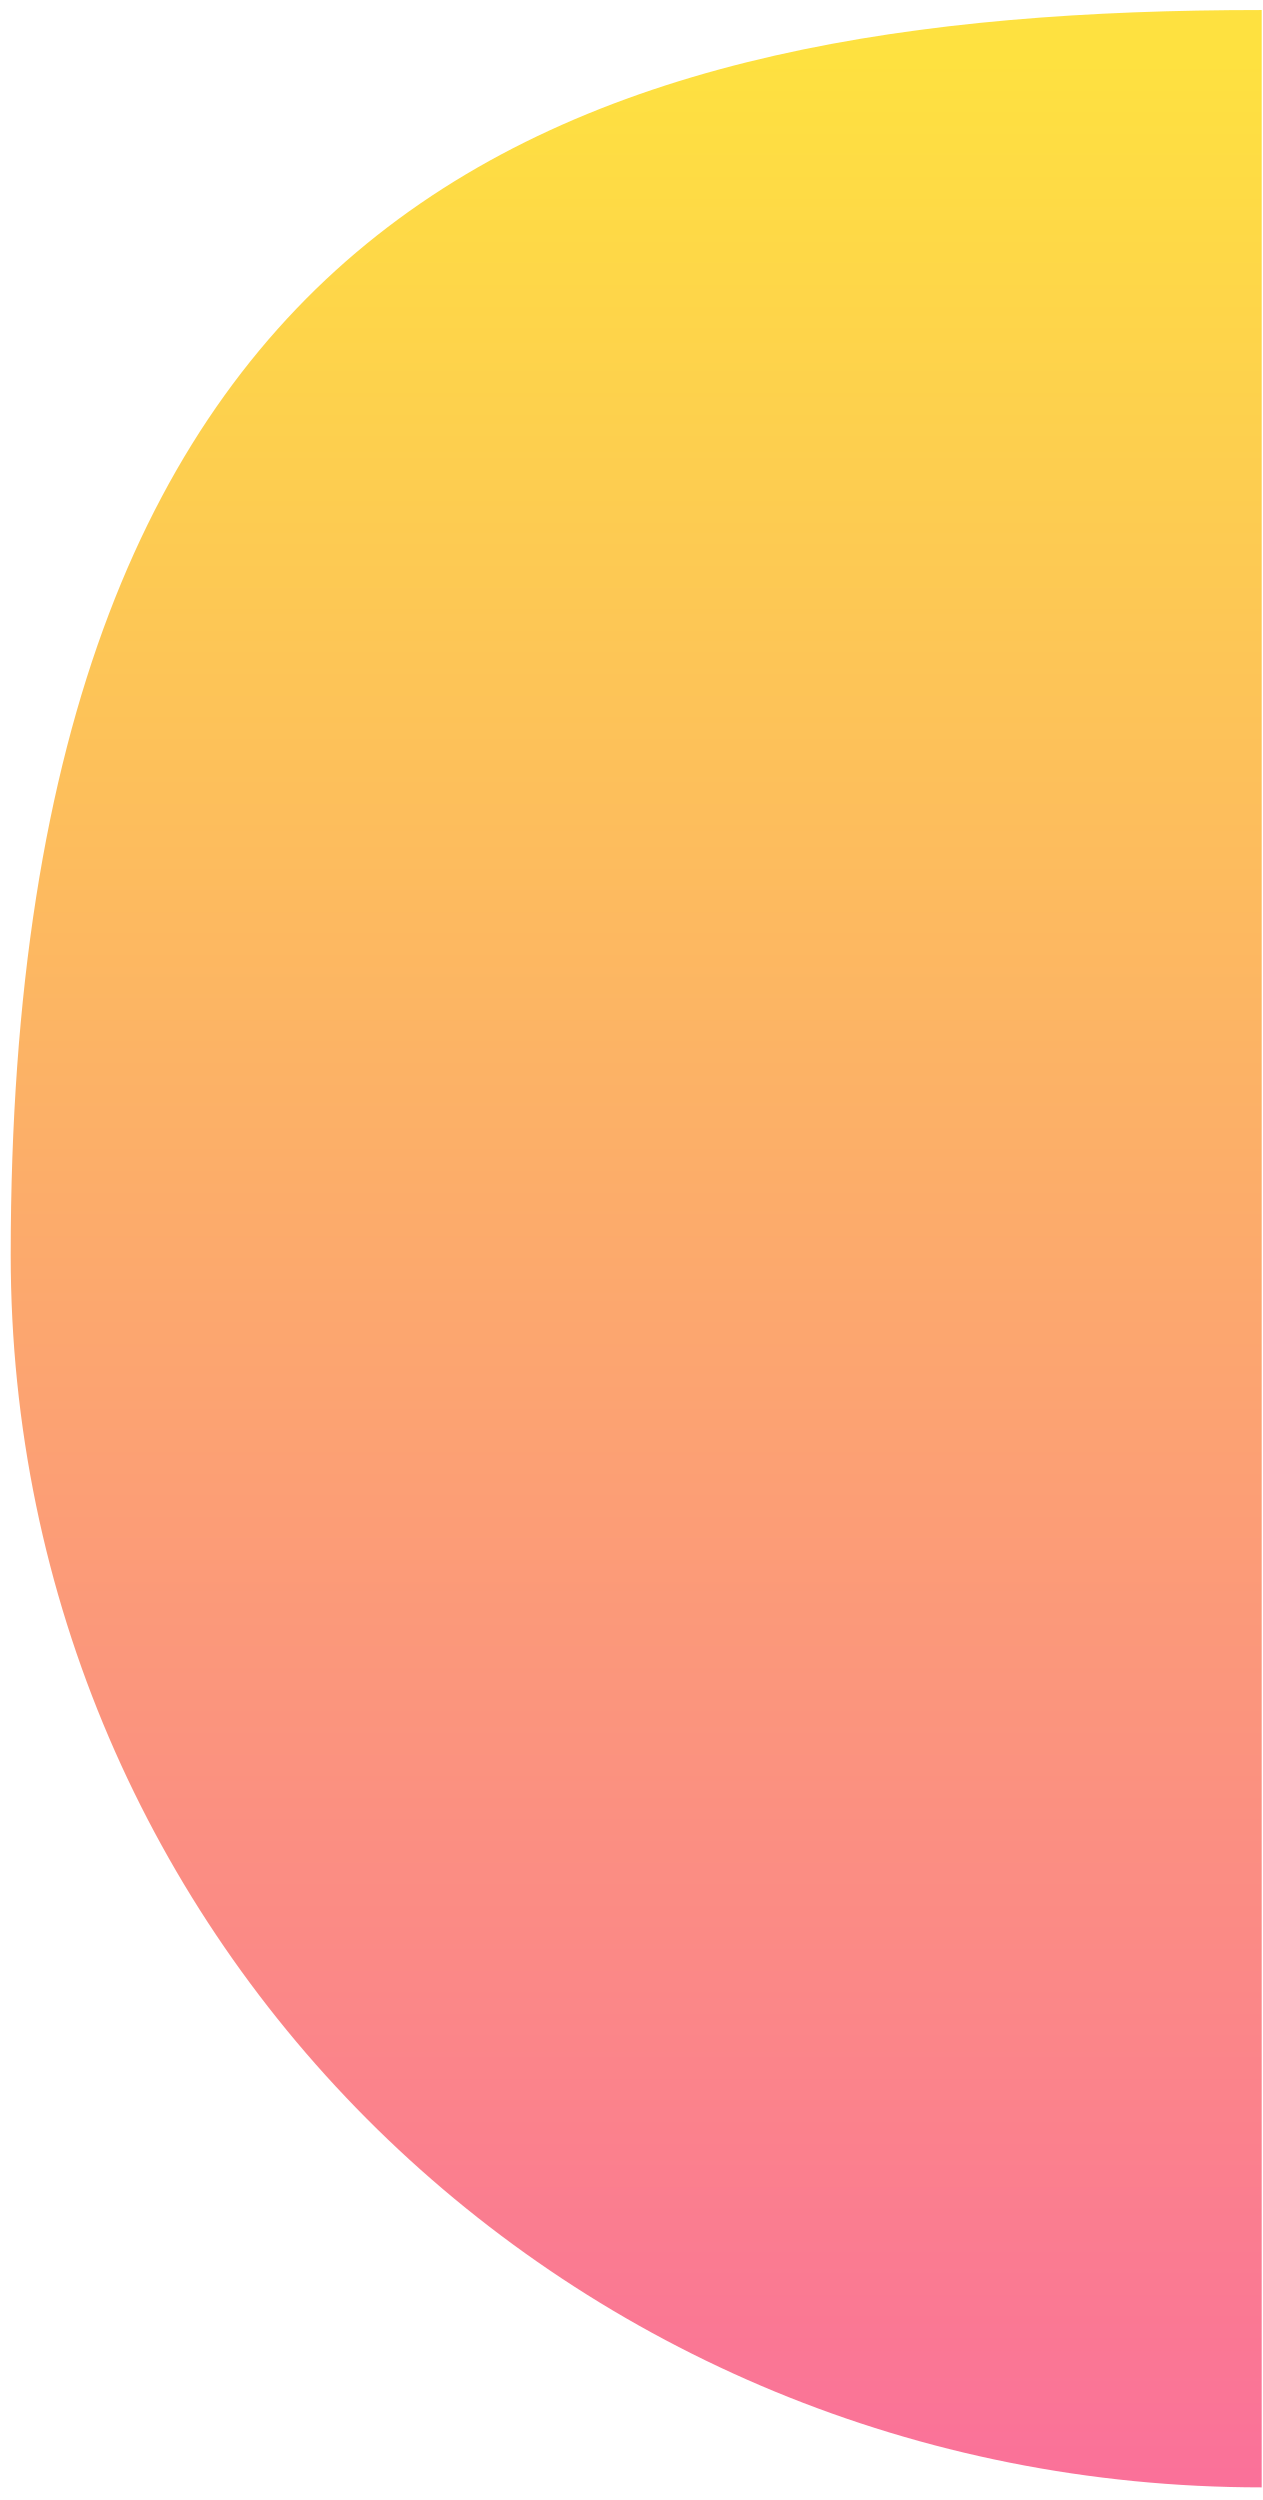
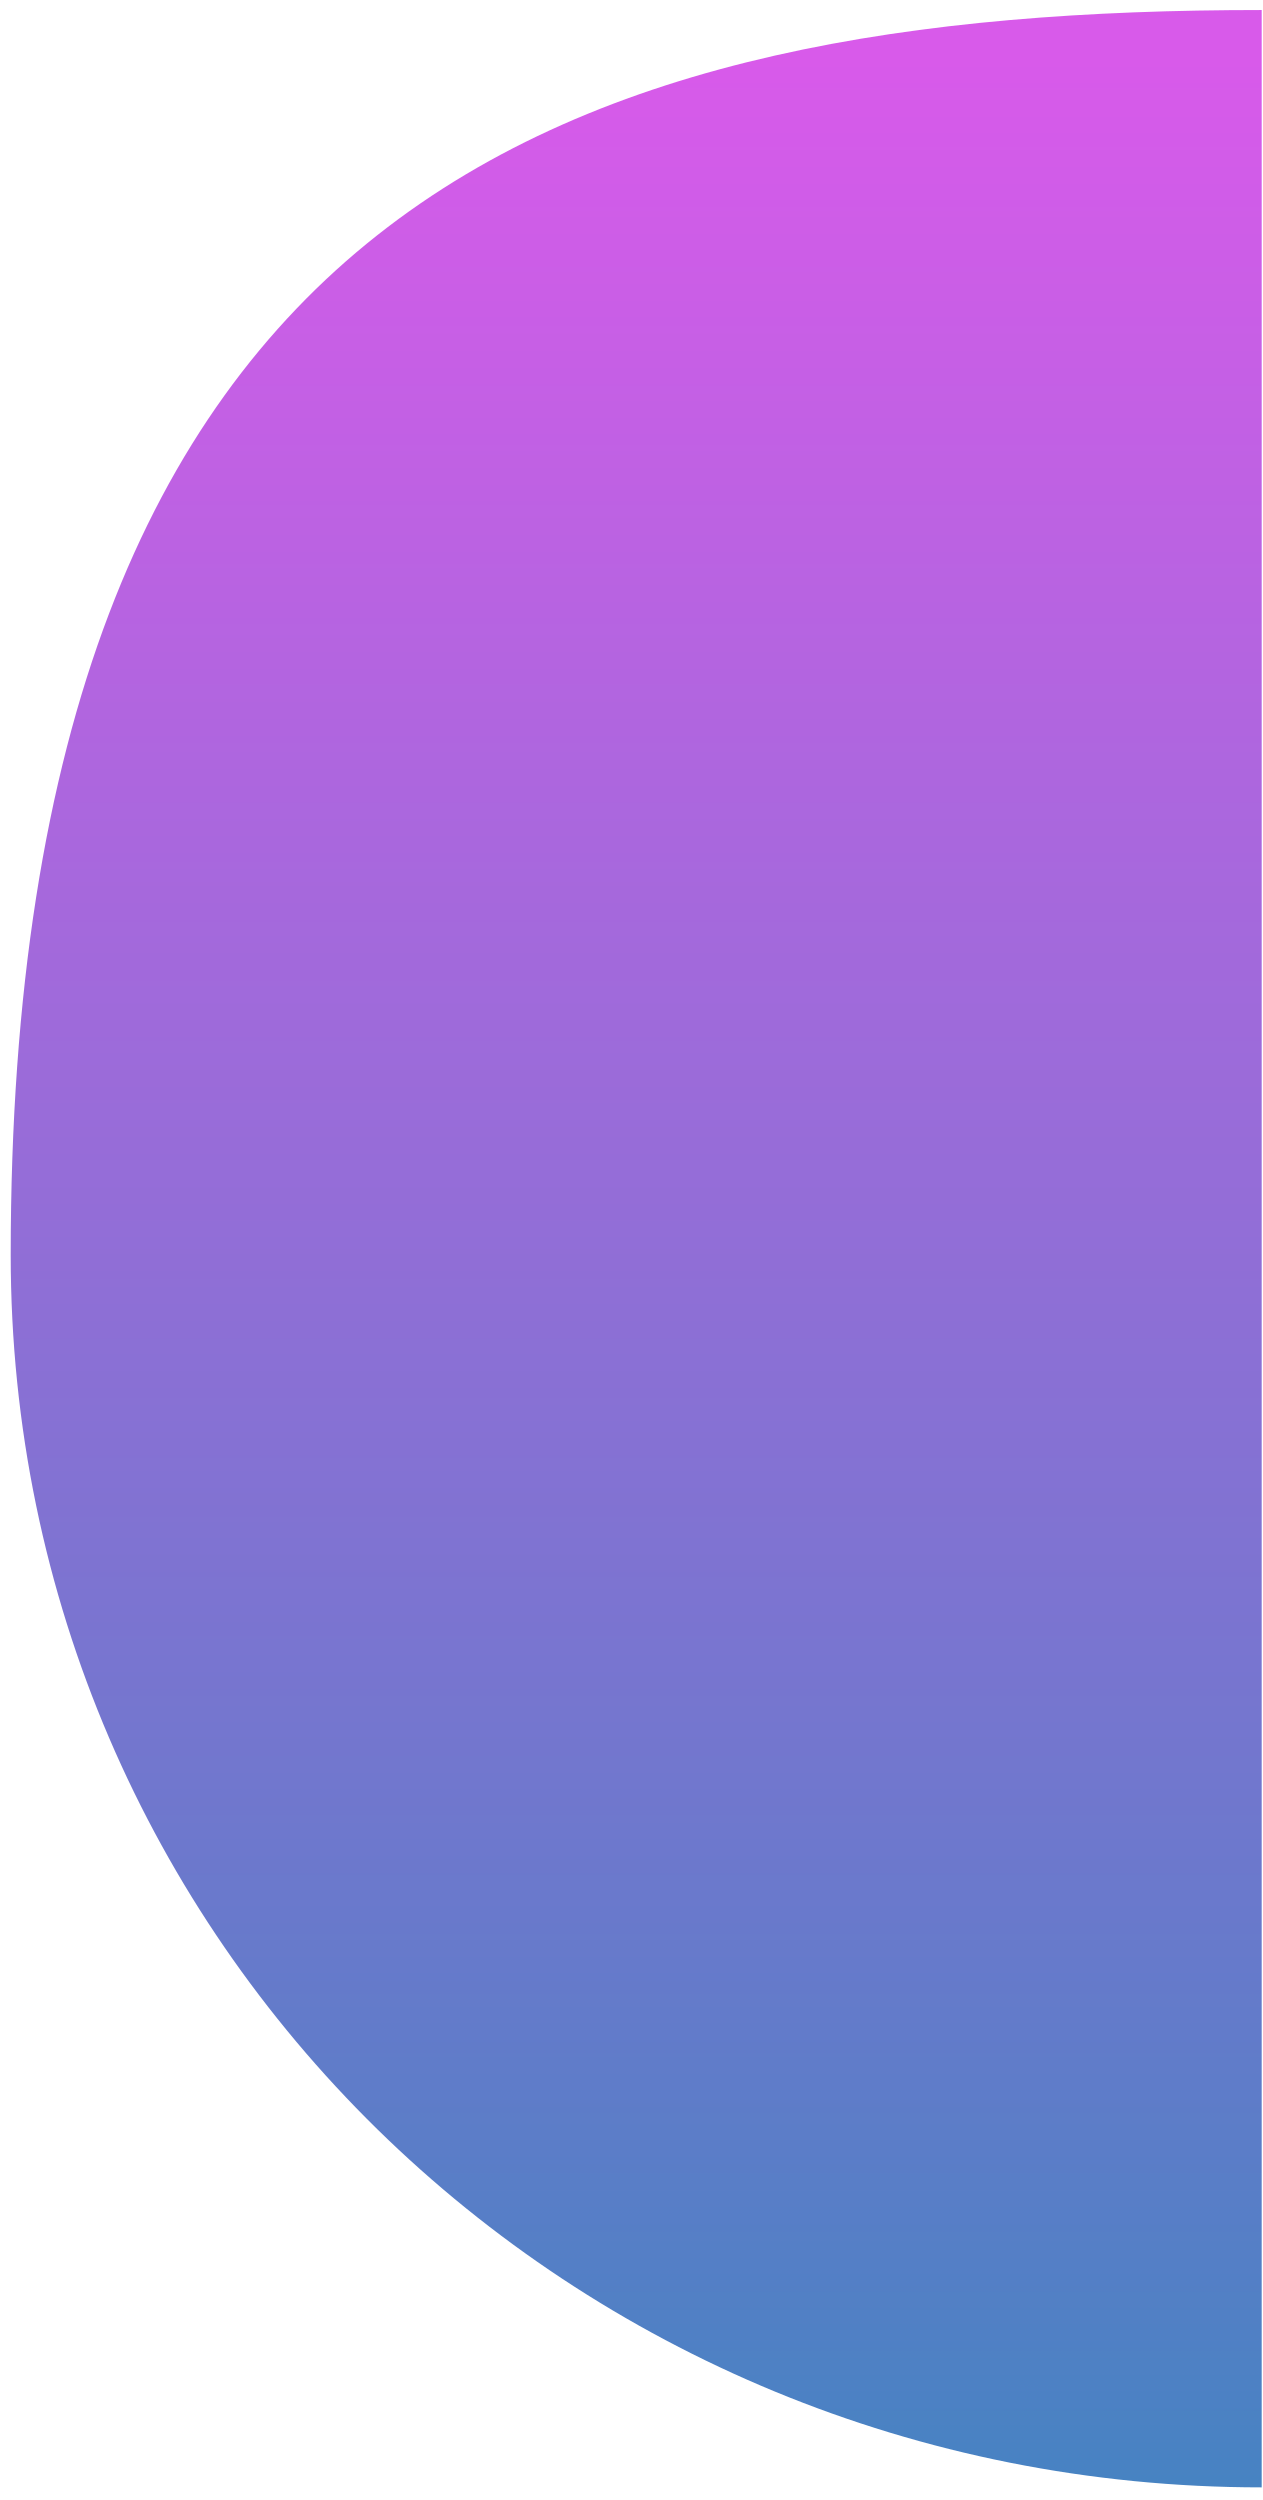
<svg xmlns="http://www.w3.org/2000/svg" width="50" height="99" viewBox="0 0 50 99" fill="none">
  <path d="M0.424 49.698C0.424 7.758 22.603 0.397 49.963 0.397L49.963 98.5C22.603 98.5 0.424 76.927 0.424 49.698Z" fill="url(#paint0_linear_34_815)" />
  <defs>
    <linearGradient id="paint0_linear_34_815" x1="107.096" y1="99" x2="107.096" y2="2.307" gradientUnits="userSpaceOnUse">
-       <stop stop-color="#FA709A" />
-       <stop offset="1" stop-color="#FEE140" />
+       <stop stop-color="#4683c2" />
+       <stop offset="1" stop-color="#d85aea" />
    </linearGradient>
  </defs>
</svg>
